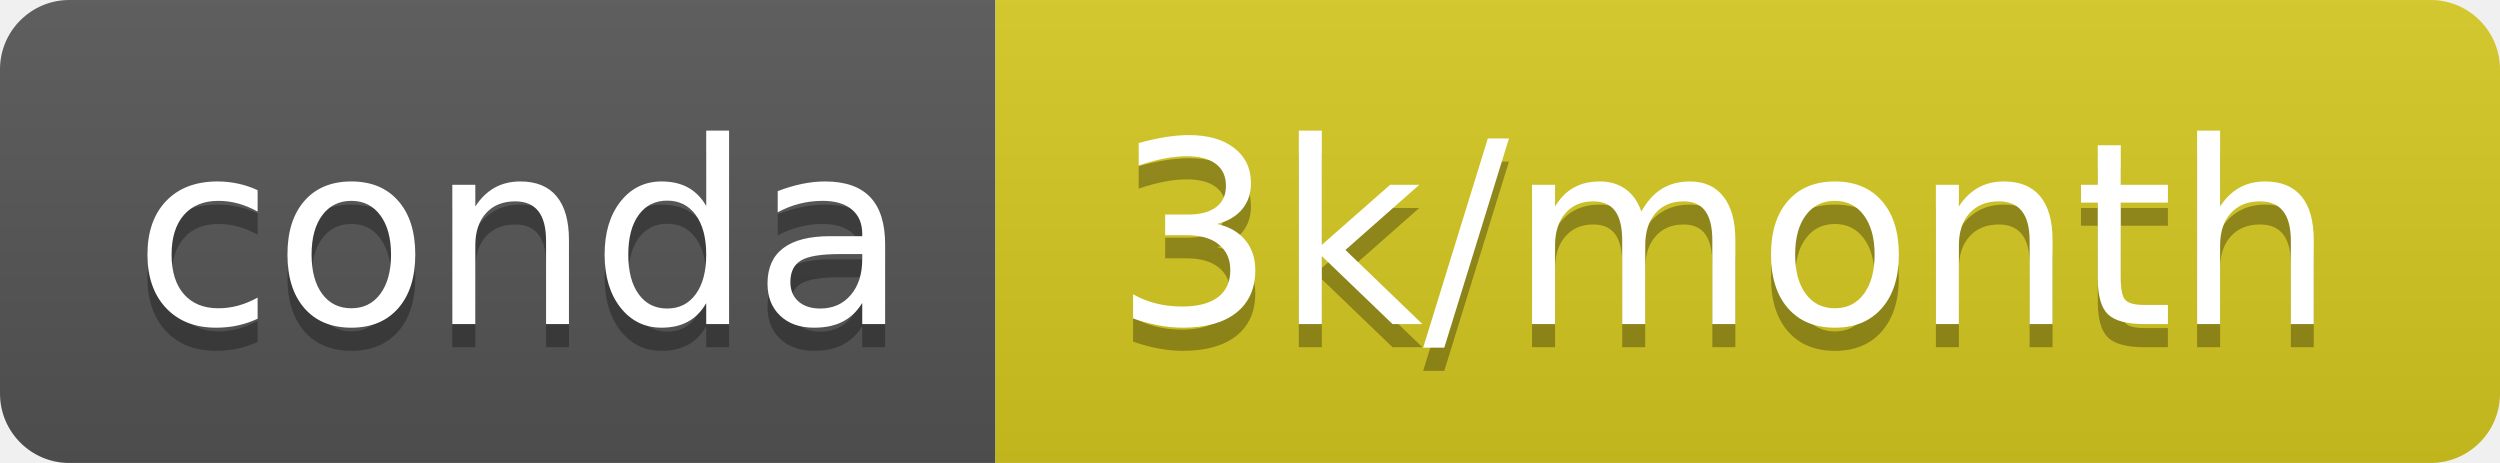
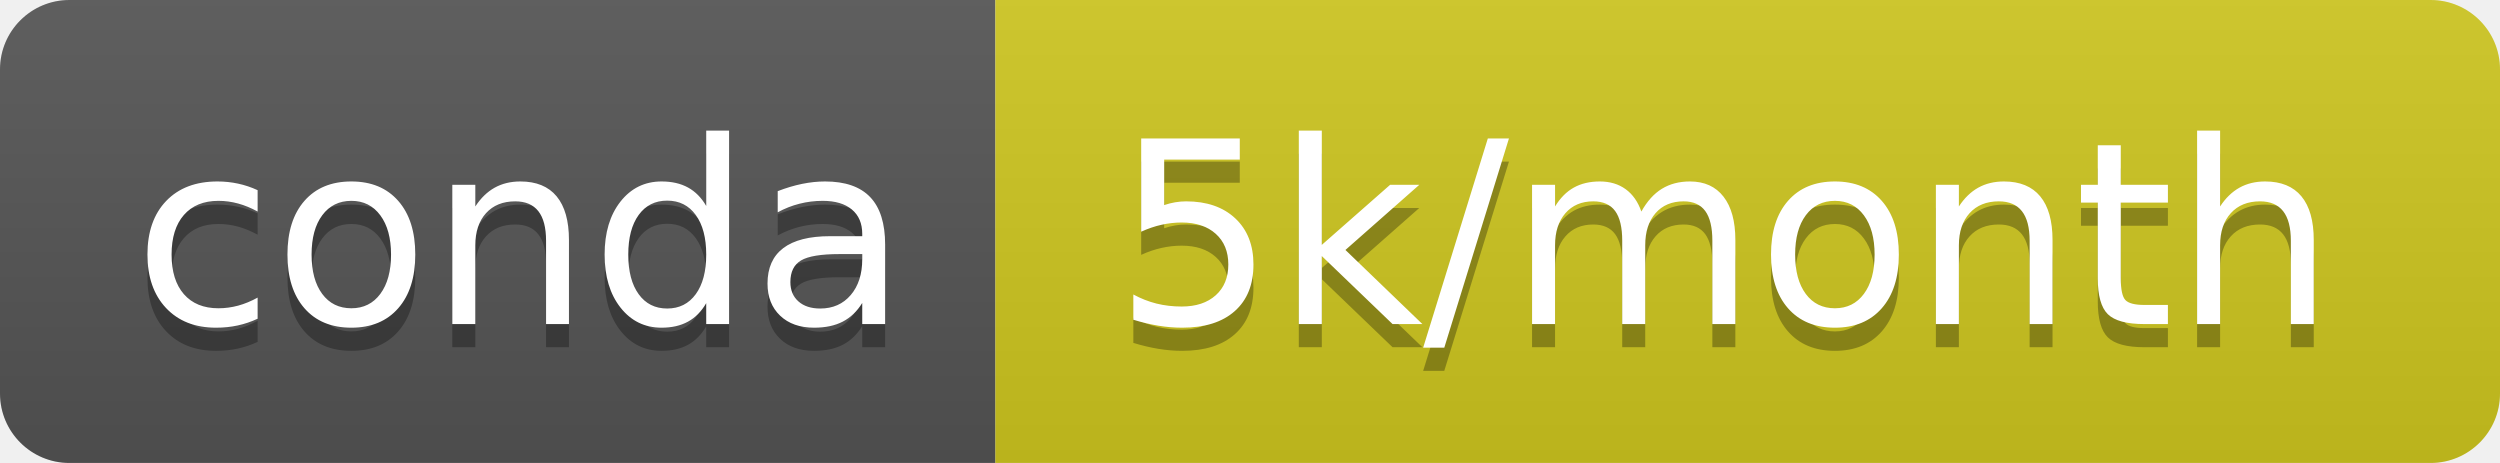
<svg xmlns="http://www.w3.org/2000/svg" width="108" height="20">
  <linearGradient id="b" x2="0" y2="100%">
    <stop offset="0" stop-color="#bbb" stop-opacity=".1" />
    <stop offset="1" stop-opacity=".1" />
  </linearGradient>
  <clipPath id="a">
    <rect width="108" height="20" rx="3" fill="#fff" />
  </clipPath>
  <g clip-path="url(#a)">
    <path fill="#555" d="M0 0h43v20H0z" />
-     <path fill="#d7c920" d="M43 0h65v20H43z" />
+     <path fill="#cfc71f" d="M43 0h65v20H43z" />
    <path fill="url(#b)" d="M0 0h108v20H0z" />
  </g>
  <g fill="#fff" text-anchor="middle" font-family="DejaVu Sans,Verdana,Geneva,sans-serif" font-size="110">
    <text x="225" y="150" fill="#010101" fill-opacity=".3" transform="scale(.1)" textLength="330">conda</text>
    <text x="225" y="140" transform="scale(.1)" textLength="330">conda</text>
-     <text x="745" y="150" fill="#010101" fill-opacity=".3" transform="scale(.1)" textLength="550">3k/month</text>
-     <text x="745" y="140" transform="scale(.1)" textLength="550">3k/month</text>
+     <text x="745" y="150" fill="#010101" fill-opacity=".3" transform="scale(.1)" textLength="550">5k/month</text>
+     <text x="745" y="140" transform="scale(.1)" textLength="550">5k/month</text>
  </g>
</svg>
